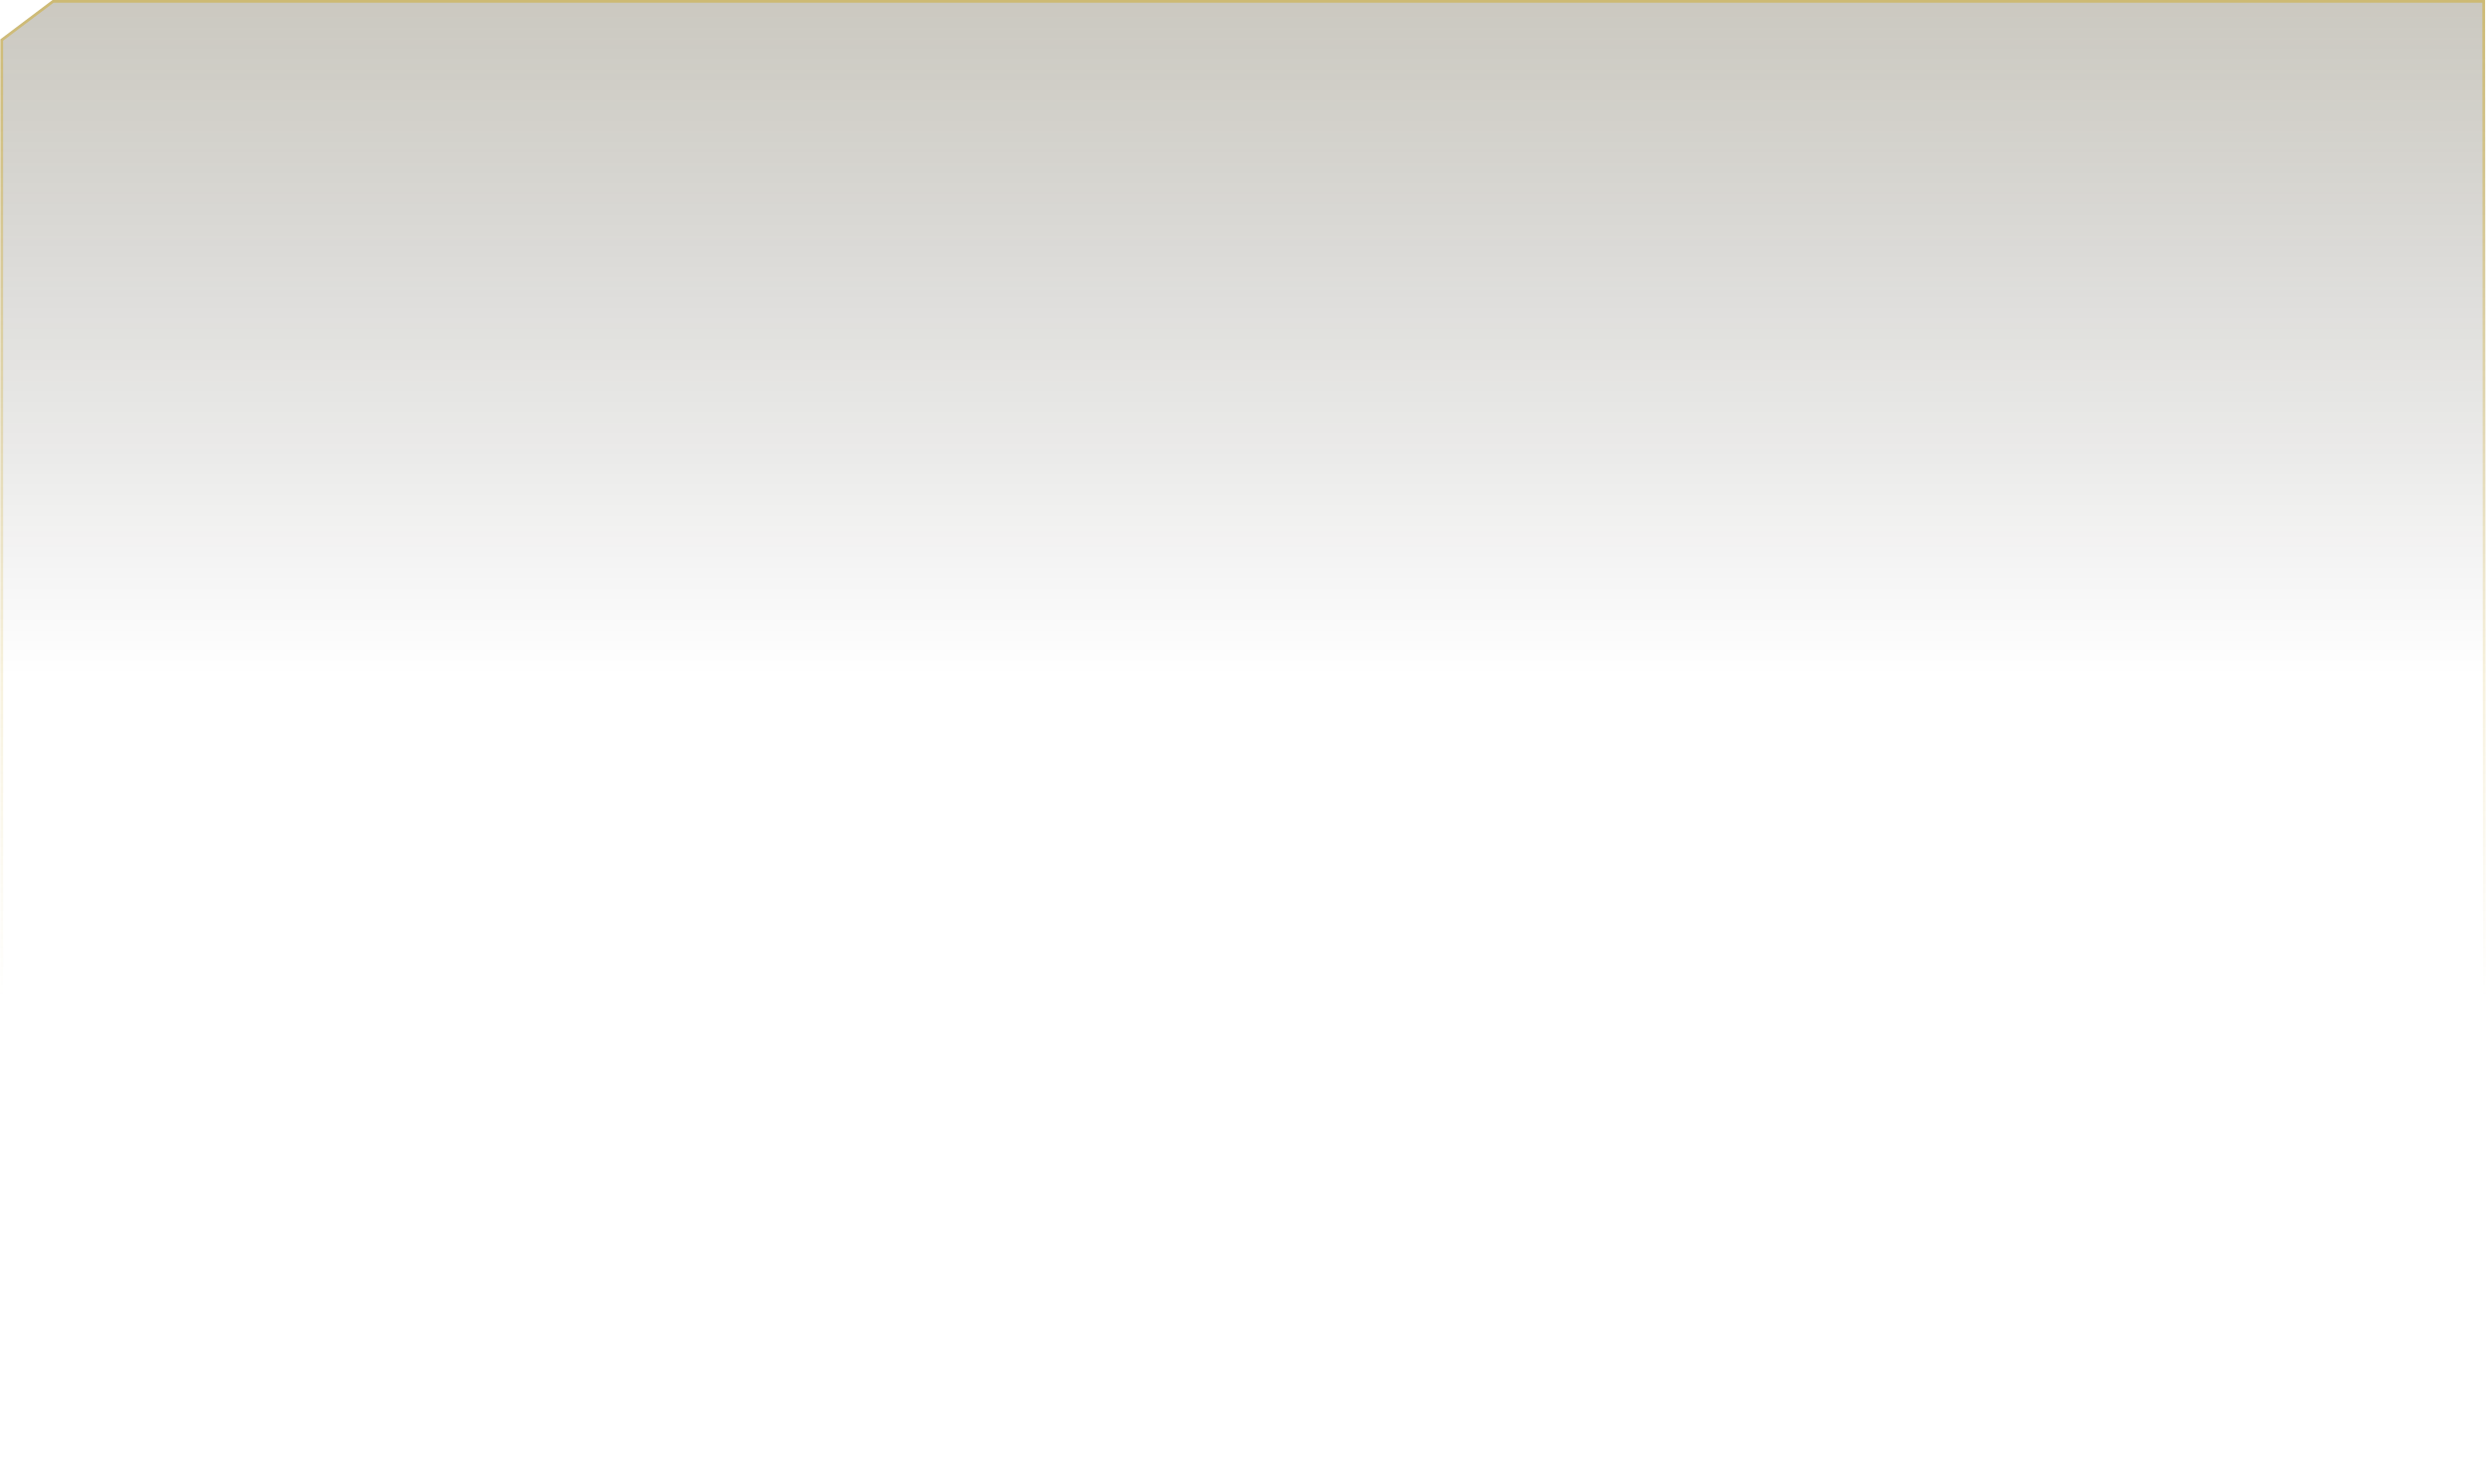
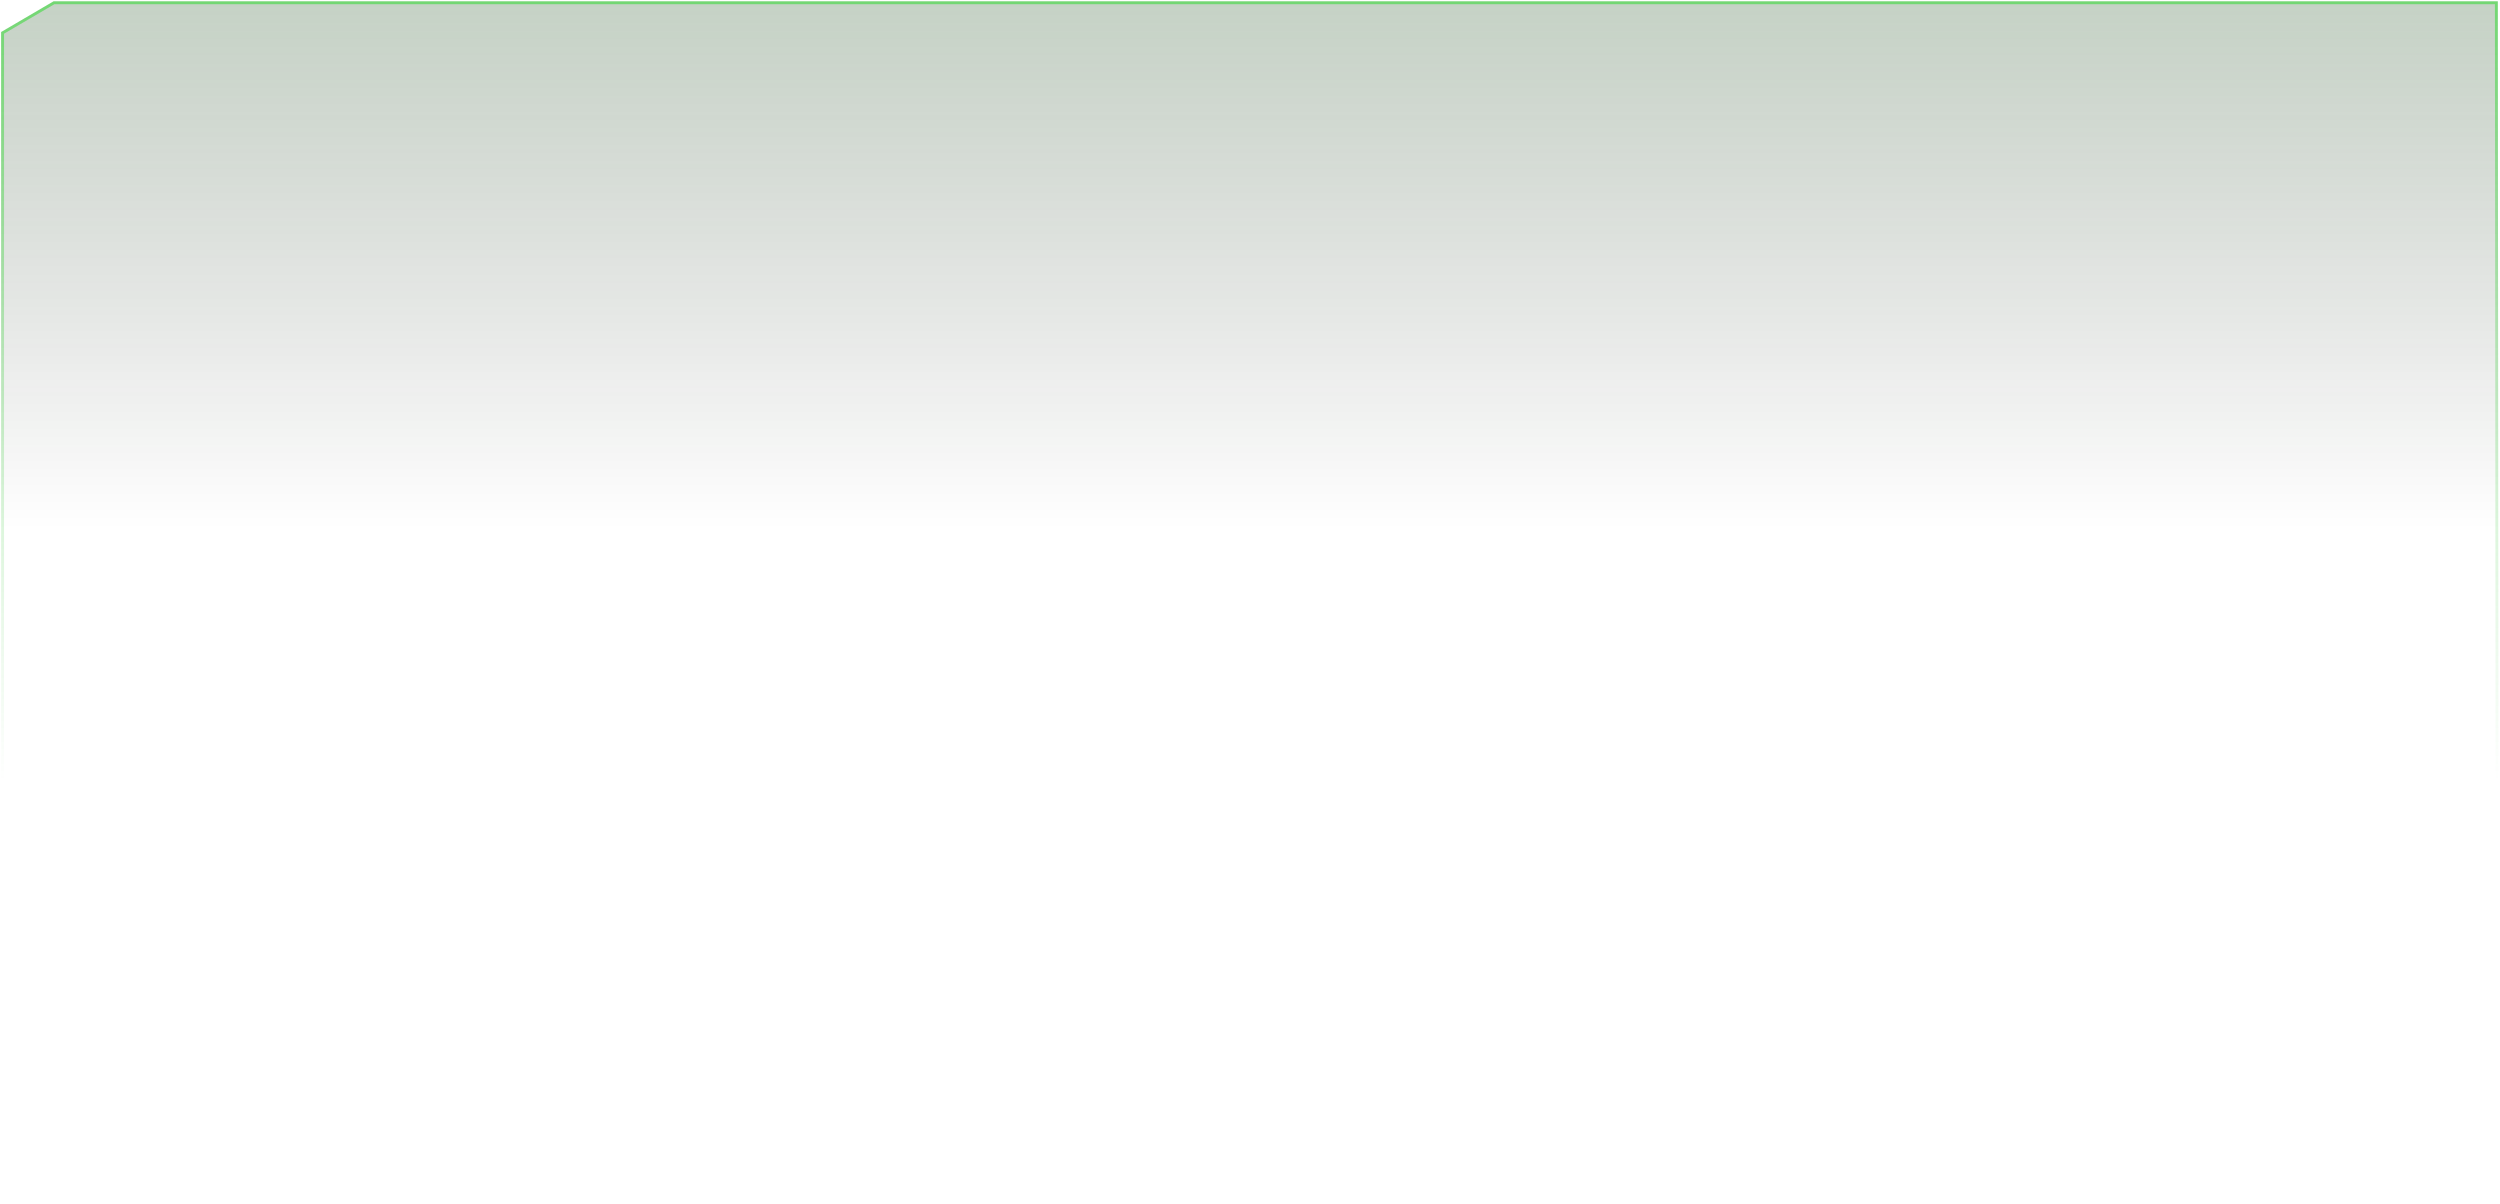
- <svg xmlns="http://www.w3.org/2000/svg" width="1398" height="834" viewBox="0 0 1398 834" fill="none">
-   <path d="M29.576 0L0.231 22.103L0.231 864.773L1397.51 864.773L1396.92 0L29.576 0Z" fill="url(#paint0_linear_334_2668)" fill-opacity="0.5" />
-   <path d="M0.999 864.005L0.999 22.486L29.833 0.768L1396.15 0.768L1396.74 864.005L0.999 864.005Z" stroke="url(#paint1_linear_334_2668)" stroke-opacity="0.7" stroke-width="1.535" />
+ <svg xmlns="http://www.w3.org/2000/svg" width="1304" height="628" viewBox="0 0 1304 628" fill="none">
+   <path d="M27.951 0.689L0.59 16.709L0.59 627.461L1303.41 627.461L1302.85 0.689L27.951 0.689Z" fill="url(#paint0_linear_2054_3997)" fill-opacity="0.5" />
+   <path d="M1.343 626.708L1.343 17.141L28.155 1.443L1302.1 1.443L1302.65 626.708L1.343 626.708Z" stroke="url(#paint1_linear_2054_3997)" stroke-opacity="0.7" stroke-width="1.506" />
  <defs>
-     <linearGradient id="paint0_linear_334_2668" x1="698.869" y1="-364.048" x2="698.869" y2="380.564" gradientUnits="userSpaceOnUse">
-       <stop stop-color="#65520E" />
+     <linearGradient id="paint0_linear_2054_3997" x1="651.997" y1="-263.166" x2="651.997" y2="276.515" gradientUnits="userSpaceOnUse">
+       <stop stop-color="#389B38" />
      <stop offset="1" stop-opacity="0" />
    </linearGradient>
-     <linearGradient id="paint1_linear_334_2668" x1="698.87" y1="-358.484" x2="698.87" y2="561.455" gradientUnits="userSpaceOnUse">
-       <stop stop-color="#D8AC0D" />
-       <stop offset="1" stop-color="#C69E11" stop-opacity="0" />
+     <linearGradient id="paint1_linear_2054_3997" x1="651.997" y1="-259.134" x2="651.997" y2="407.621" gradientUnits="userSpaceOnUse">
+       <stop stop-color="#00FF00" />
+       <stop offset="1" stop-color="#0AAD0A" stop-opacity="0" />
    </linearGradient>
  </defs>
</svg>
